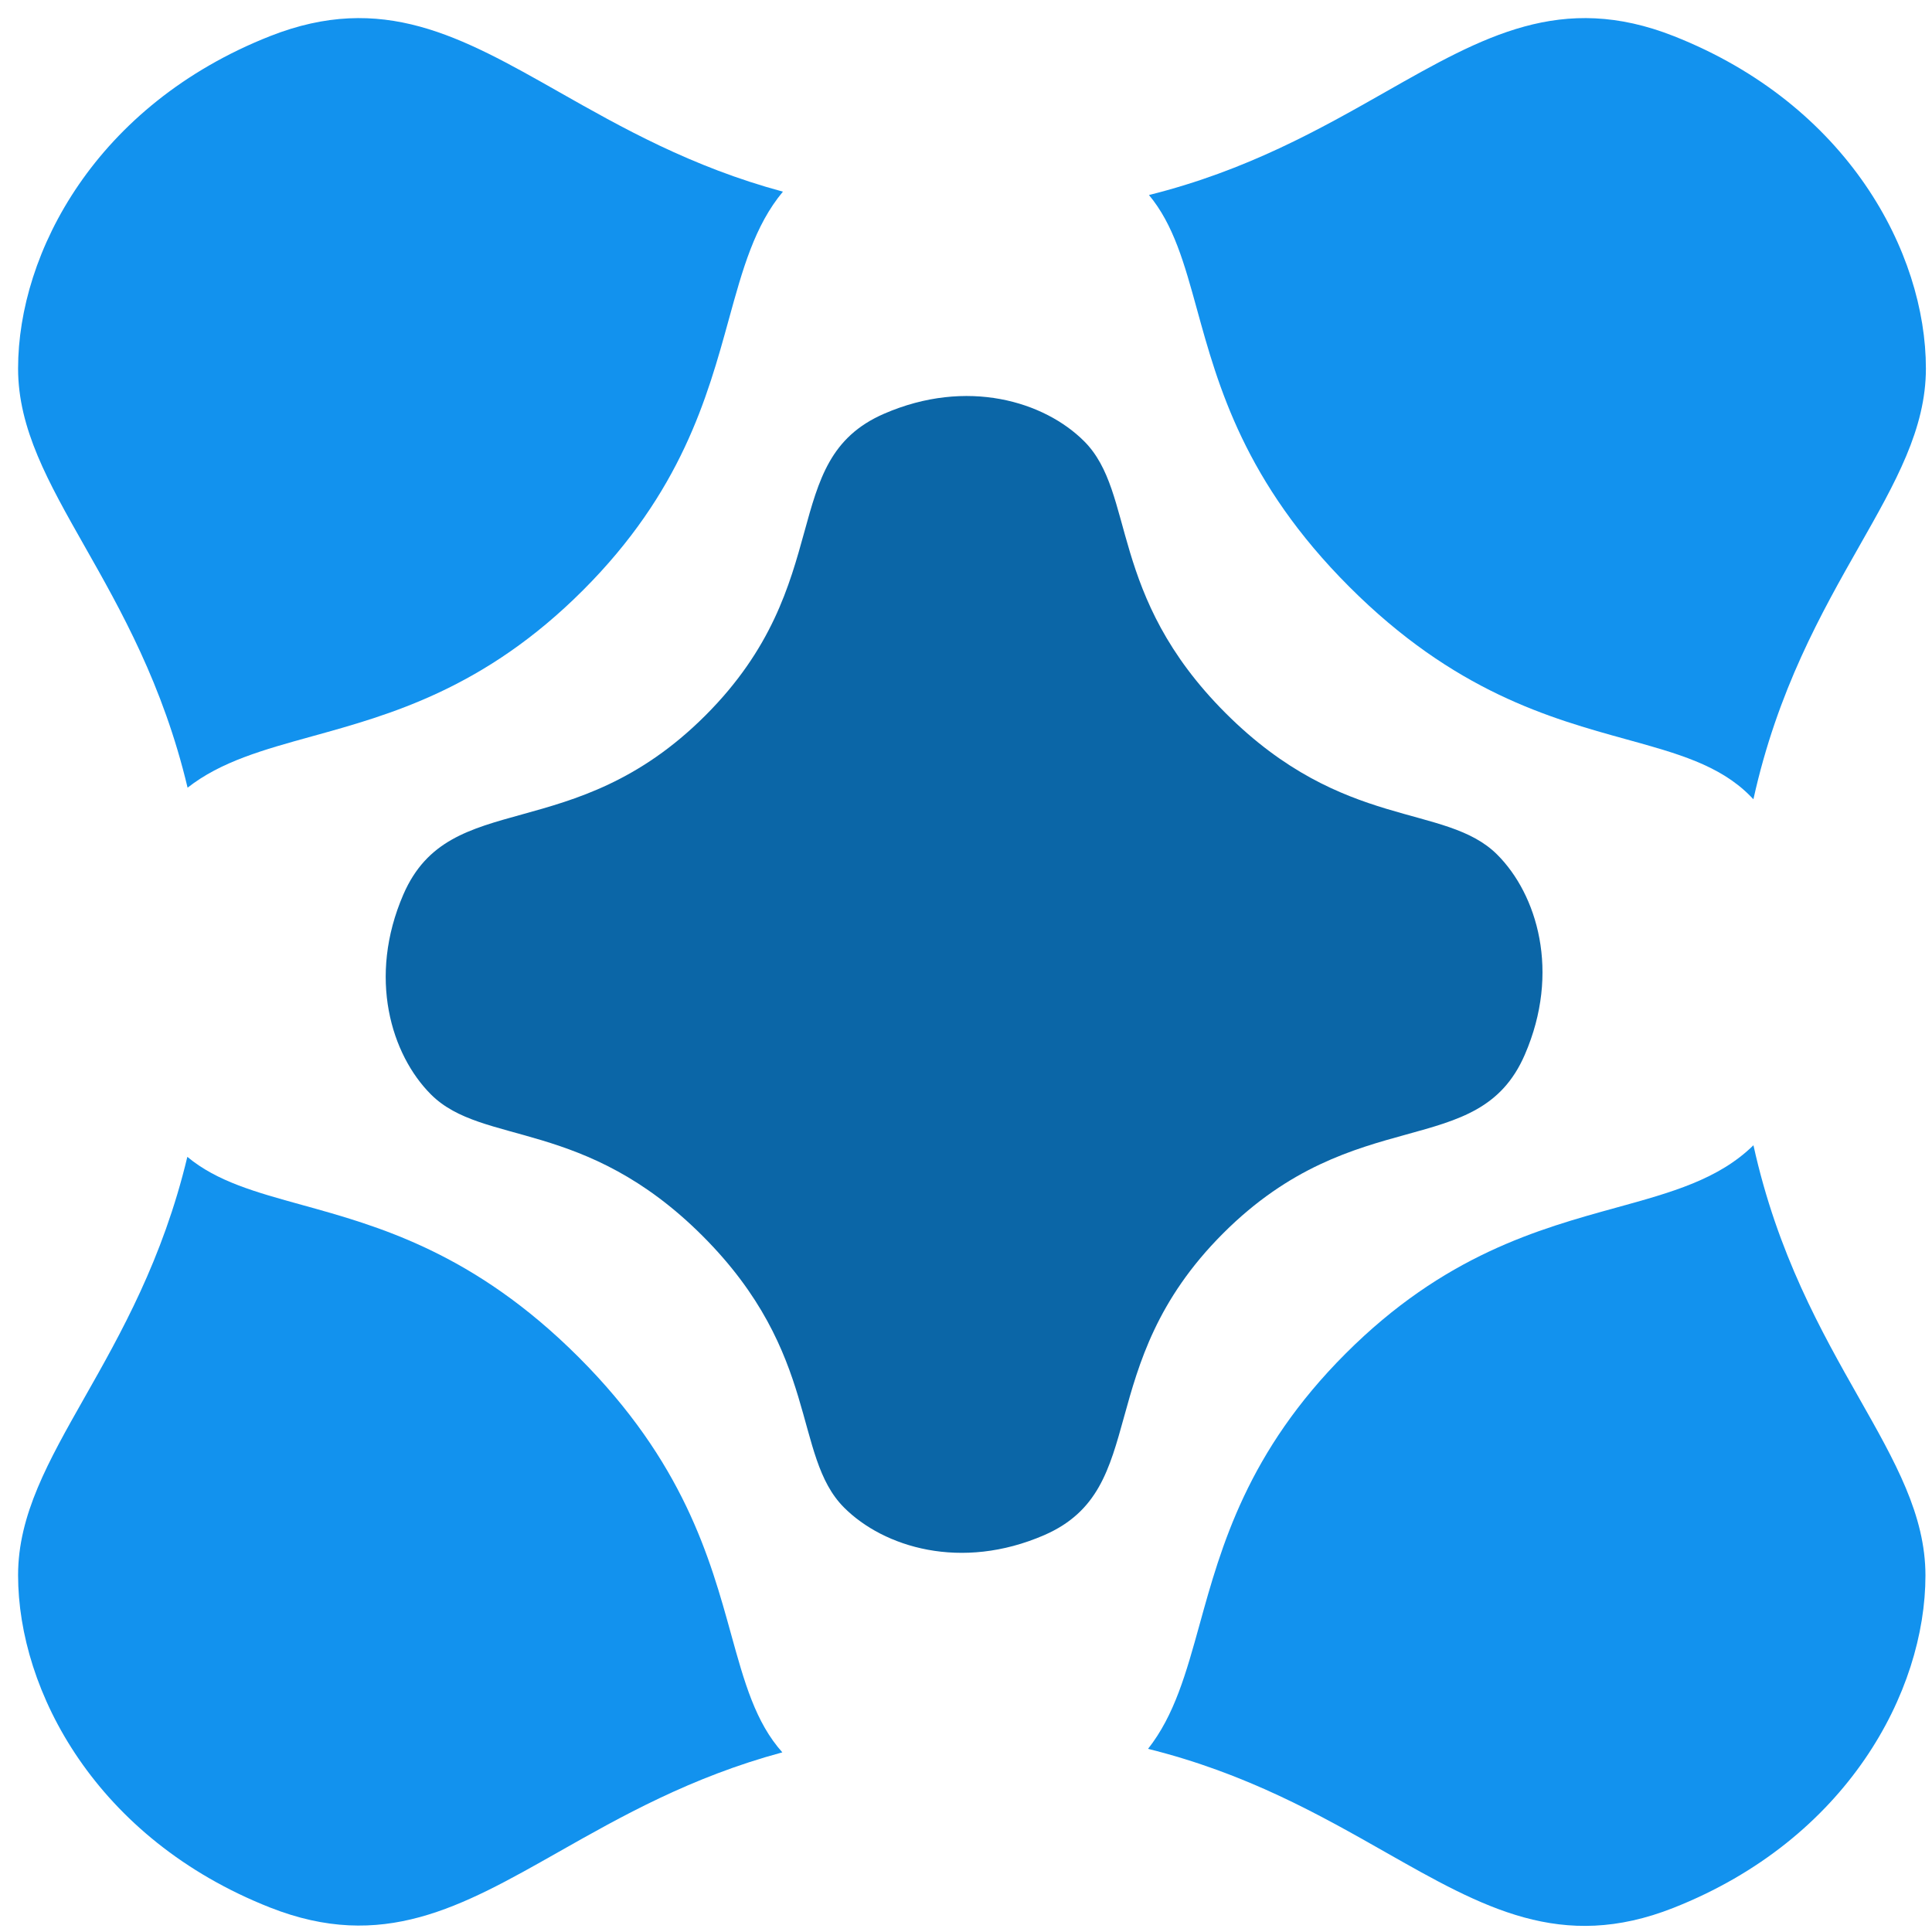
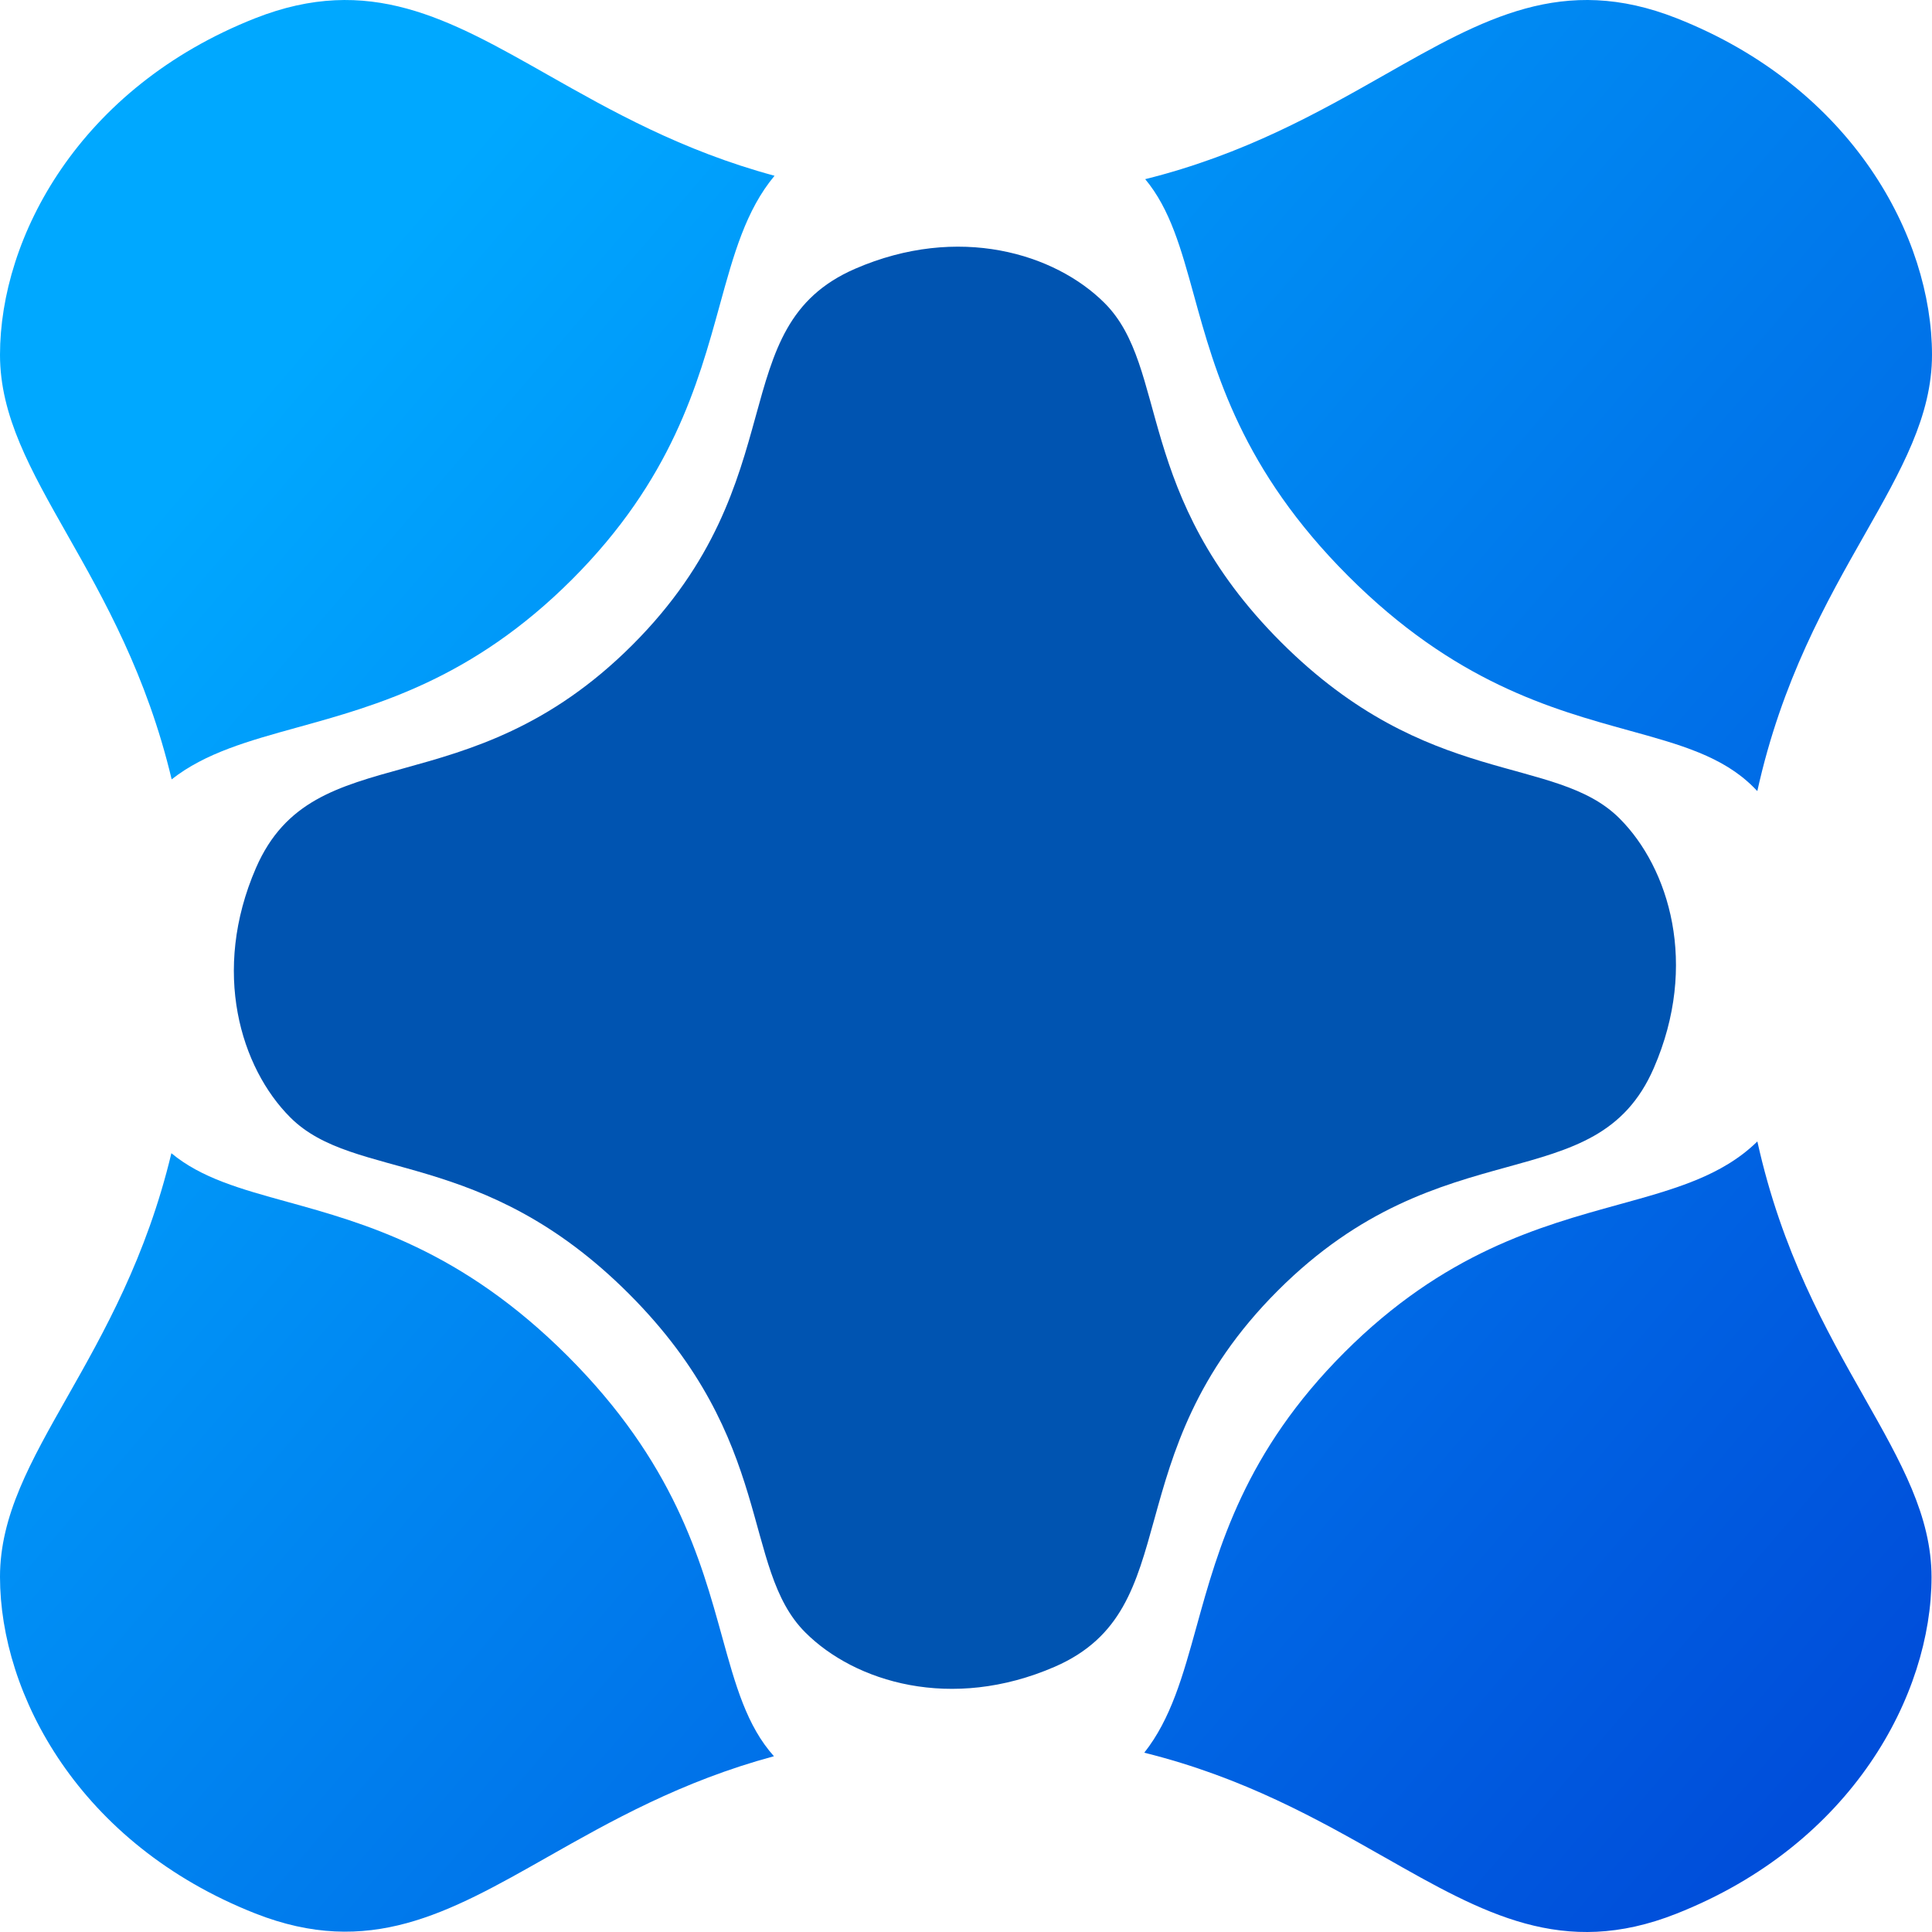
- <svg xmlns="http://www.w3.org/2000/svg" width="64px" height="64px" viewBox="0 0 64 64" version="1.1">
-   <defs />
-   <g id="Page-1" stroke="none" stroke-width="1" fill="none" fill-rule="evenodd">
-     <g id="logotype" fill-rule="nonzero">
-       <path d="M55.446,1.196 C61.209,3.469 63.798,8.365 63.798,12.207 C63.798,14.207 62.796,15.971 61.591,18.093 C60.346,20.286 58.883,22.862 58.084,26.477 C58.043,26.434 58.002,26.392 57.961,26.35 C56.952,25.341 55.558,24.956 53.882,24.493 C51.35,23.793 48.173,22.915 44.701,19.442 C41.228,15.97 40.351,12.789 39.653,10.254 C39.233,8.73 38.877,7.44 38.061,6.46 C41.307,5.652 43.746,4.267 45.895,3.046 C49.143,1.201 51.729,-0.269 55.446,1.196 Z" id="Shape" fill="#1292ee" />
-       <path d="M25.935,6.349 C22.899,5.529 20.577,4.214 18.52,3.048 C15.262,1.202 12.667,-0.269 8.948,1.196 C3.185,3.469 0.599,8.365 0.599,12.207 C0.599,14.207 1.599,15.97 2.801,18.091 C4,20.206 5.401,22.677 6.214,26.093 C7.319,25.226 8.724,24.838 10.332,24.393 C12.928,23.675 16.054,22.811 19.311,19.554 C22.569,16.296 23.429,13.173 24.143,10.581 C24.601,8.915 25,7.47 25.935,6.349 Z" id="Shape" fill="#1292ee" />
-       <path d="M6.206,38.322 C7.185,39.137 8.472,39.492 9.992,39.912 C12.523,40.612 15.699,41.49 19.171,44.961 C22.642,48.432 23.52,51.609 24.22,54.141 C24.658,55.724 25.026,57.056 25.916,58.049 C22.883,58.867 20.565,60.181 18.511,61.344 C15.258,63.187 12.667,64.655 8.948,63.19 C3.185,60.917 0.599,56.017 0.599,52.179 C0.599,50.179 1.599,48.416 2.801,46.294 C3.997,44.185 5.392,41.722 6.206,38.322 Z" id="Shape" fill="#1292ee" />
-       <path d="M38.03,57.933 C41.289,58.741 43.736,60.13 45.89,61.353 C49.138,63.197 51.723,64.665 55.431,63.202 C61.194,60.928 63.783,56.029 63.783,52.191 C63.783,50.191 62.784,48.428 61.581,46.307 C60.34,44.117 58.882,41.546 58.085,37.938 C56.929,39.07 55.374,39.499 53.556,40 C50.964,40.715 47.838,41.576 44.578,44.836 C41.32,48.094 40.456,51.217 39.739,53.809 C39.293,55.421 38.904,56.827 38.03,57.933 Z" id="Shape" fill="#1292ee" />
-       <path d="M35.914,14.617 C34.599,13.301 32.036,12.511 29.285,13.706 C25.722,15.255 27.772,19.296 23.369,23.699 C18.966,28.102 14.915,26.063 13.364,29.626 C12.17,32.378 12.961,34.94 14.276,36.255 C15.995,37.974 19.358,37.026 23.274,40.942 C27.19,44.858 26.244,48.222 27.962,49.941 C29.276,51.255 31.839,52.047 34.591,50.853 C38.155,49.303 36.112,45.262 40.517,40.857 C44.921,36.453 48.966,38.499 50.51,34.941 C51.704,32.19 50.913,29.626 49.599,28.312 C47.881,26.593 44.518,27.541 40.6,23.623 C36.683,19.706 37.633,16.335 35.914,14.617 Z" id="Shape" fill="#0b66a7" />
-     </g>
-   </g>
+ <svg xmlns="http://www.w3.org/2000/svg" width="41" height="41" viewBox="0 0 41 41" fill="none">
+   <path d="M11.626 1.589C12.961 2.345 14.467 3.198 16.437 3.73C15.83 4.457 15.571 5.395 15.274 6.476C14.811 8.157 14.252 10.183 12.139 12.297C10.026 14.409 7.998 14.97 6.314 15.436C5.271 15.725 4.359 15.977 3.643 16.539C3.115 14.323 2.207 12.72 1.429 11.348C0.649 9.972 0 8.828 0 7.53C0 5.038 1.677 1.862 5.416 0.387C7.829 -0.563 9.513 0.391 11.626 1.589Z" fill="url(#paint0_linear)" />
+   <path d="M41 7.53C41 5.038 39.32 1.862 35.581 0.387C33.171 -0.563 31.492 0.39 29.386 1.587C27.991 2.379 26.409 3.278 24.303 3.802C24.833 4.438 25.063 5.275 25.336 6.263C25.789 7.908 26.358 9.971 28.611 12.224C30.863 14.477 32.924 15.047 34.566 15.501C35.654 15.801 36.559 16.051 37.213 16.706C37.24 16.733 37.267 16.76 37.293 16.788C37.811 14.443 38.76 12.772 39.568 11.349C40.35 9.972 41 8.827 41 7.53Z" fill="url(#paint1_linear)" />
+   <path d="M3.637 24.473C4.273 25.001 5.107 25.232 6.093 25.504C7.735 25.958 9.796 26.528 12.048 28.779C14.3 31.031 14.87 33.092 15.324 34.734C15.608 35.762 15.847 36.626 16.424 37.27C14.456 37.801 12.953 38.653 11.62 39.408C9.51 40.604 7.829 41.556 5.416 40.606C1.677 39.131 0 35.953 0 33.463C0 32.165 0.648 31.021 1.428 29.645C2.204 28.276 3.109 26.678 3.637 24.473Z" fill="url(#paint2_linear)" />
+   <path d="M29.382 39.414C27.984 38.62 26.397 37.719 24.283 37.195C24.85 36.478 25.102 35.565 25.392 34.519C25.857 32.838 26.418 30.812 28.531 28.699C30.646 26.584 32.674 26.025 34.356 25.561C35.535 25.236 36.544 24.958 37.294 24.223C37.811 26.564 38.757 28.232 39.562 29.652L39.562 29.653C40.342 31.029 40.99 32.173 40.99 33.47C40.99 35.96 39.31 39.138 35.572 40.613C33.167 41.563 31.489 40.611 29.383 39.414L29.382 39.414Z" fill="url(#paint3_linear)" />
+   <path d="M23.441 6.431C22.391 5.381 20.344 4.75 18.146 5.704C15.301 6.941 16.938 10.169 13.422 13.685C9.905 17.202 6.67 15.573 5.432 18.419C4.478 20.617 5.109 22.662 6.16 23.713C7.532 25.085 10.218 24.328 13.346 27.456C16.474 30.584 15.717 33.271 17.09 34.643C18.14 35.693 20.186 36.325 22.384 35.371C25.23 34.133 23.599 30.906 27.117 27.389C30.634 23.871 33.865 25.505 35.097 22.664C36.052 20.466 35.42 18.419 34.37 17.369C32.998 15.996 30.312 16.754 27.183 13.625C24.055 10.496 24.814 7.804 23.441 6.431Z" fill="#0054B1" />
+   <defs>
+     <linearGradient id="paint0_linear" x1="6.07" y1="7.582" x2="39.795" y2="36.608" gradientUnits="userSpaceOnUse">
+       <stop stop-color="#00A8FF" />
+       <stop offset="1" stop-color="#004EDA" />
+     </linearGradient>
+     <linearGradient id="paint1_linear" x1="6.07" y1="7.582" x2="39.795" y2="36.608" gradientUnits="userSpaceOnUse">
+       <stop stop-color="#00A8FF" />
+       <stop offset="1" stop-color="#004EDA" />
+     </linearGradient>
+     <linearGradient id="paint2_linear" x1="6.07" y1="7.582" x2="39.795" y2="36.608" gradientUnits="userSpaceOnUse">
+       <stop stop-color="#00A8FF" />
+       <stop offset="1" stop-color="#004EDA" />
+     </linearGradient>
+     <linearGradient id="paint3_linear" x1="6.07" y1="7.582" x2="39.795" y2="36.608" gradientUnits="userSpaceOnUse">
+       <stop stop-color="#00A8FF" />
+       <stop offset="1" stop-color="#004EDA" />
+     </linearGradient>
+   </defs>
</svg>
